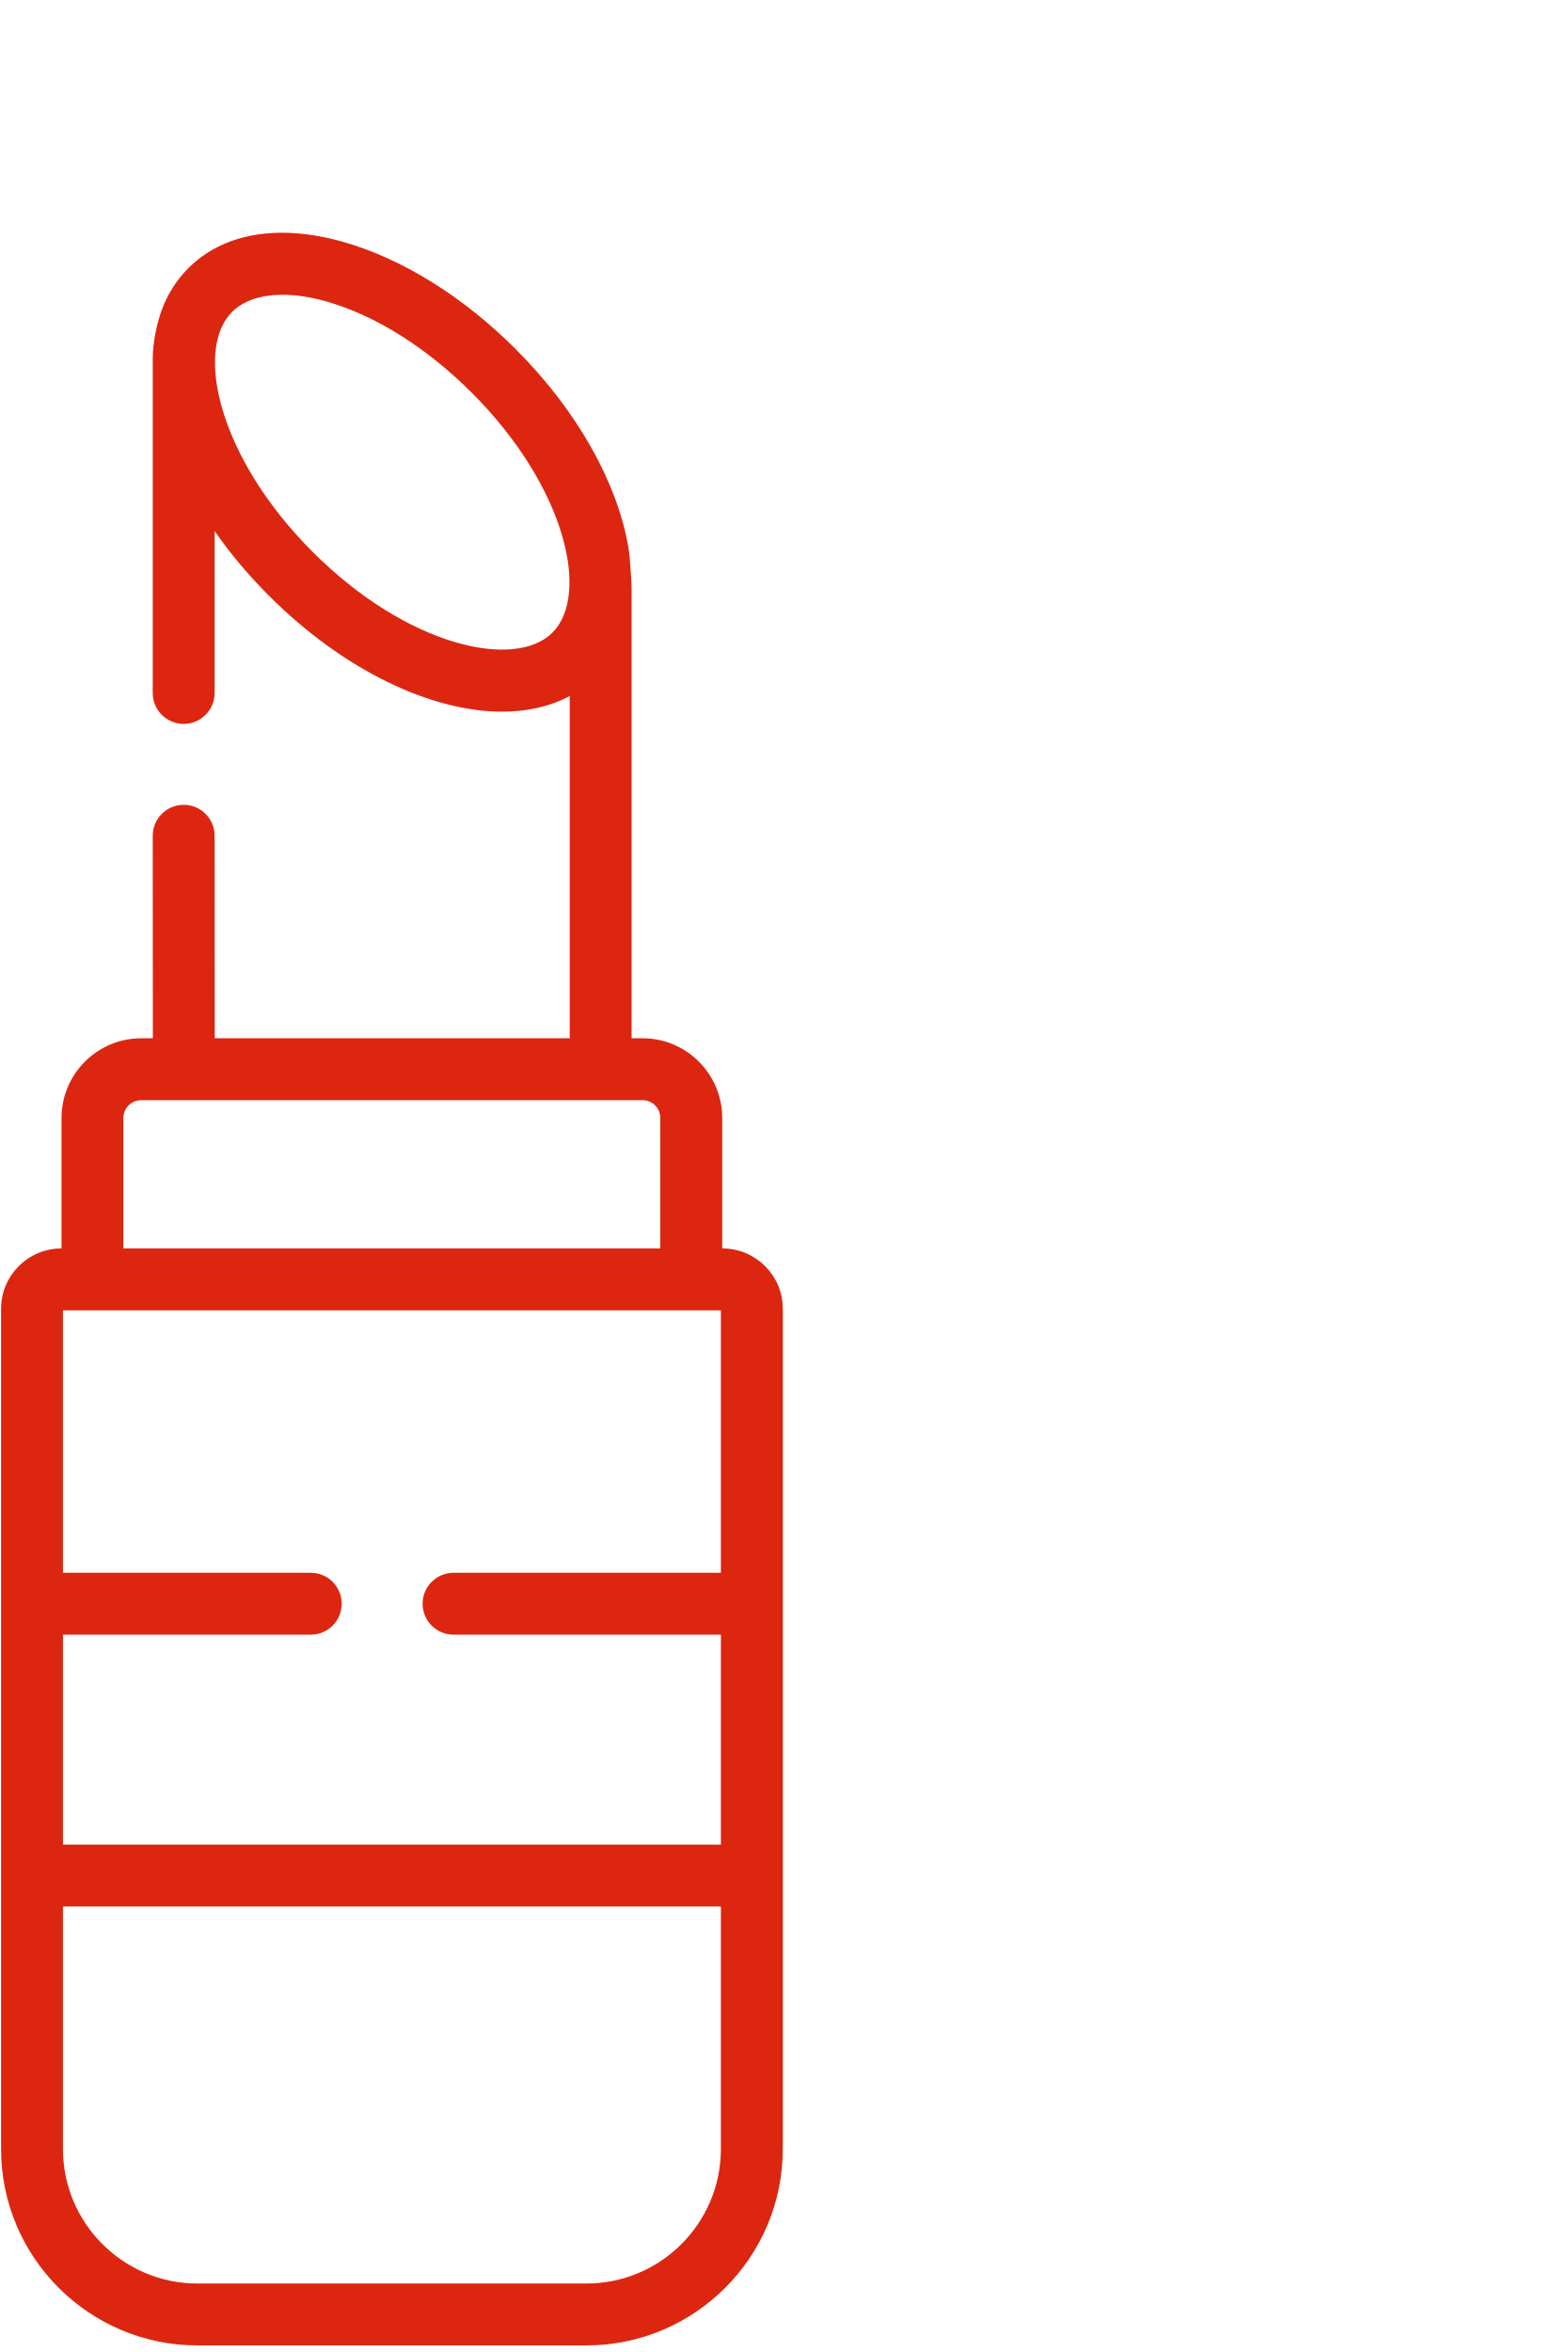
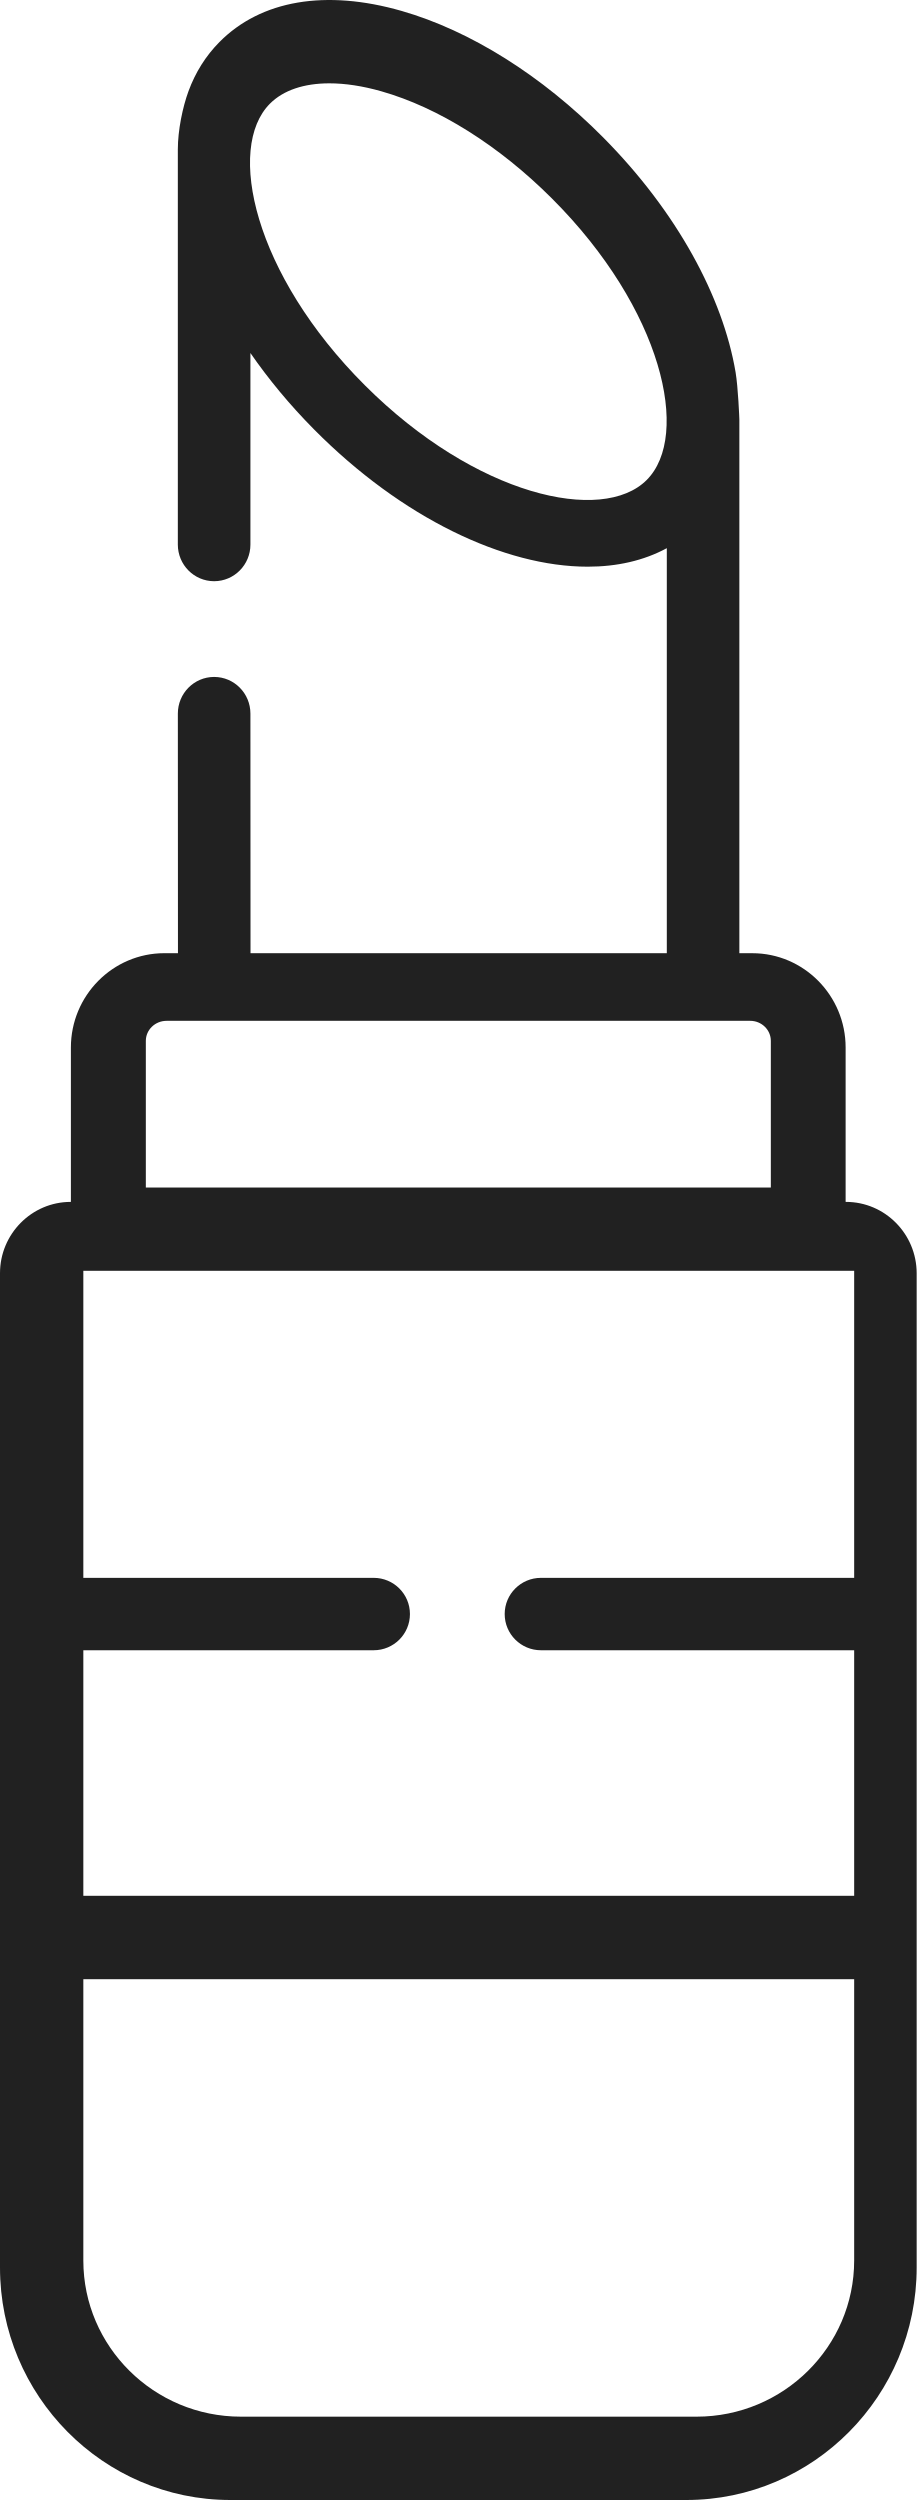
- <svg width="120px" height="180px" viewBox="0 0 64 77" version="1.1">
+ <svg xmlns="http://www.w3.org/2000/svg" width="44px" height="120px" viewBox="0 0 44 120" version="1.1">
  <g id="Home" stroke="none" stroke-width="1" fill="none" fill-rule="evenodd">
-     <g id="home-mani" transform="translate(-1198, -571)" fill="#DC2610" fill-rule="nonzero">
-       <g id="makeup" transform="translate(1144, 545)">
-         <g id="014-lipstick" transform="translate(54, 26)">
-           <path d="M29.495,41.457 L29.484,41.457 L29.484,36.132 C29.484,34.338 28.026,32.878 26.235,32.878 L25.784,32.878 L25.784,14.473 C25.784,14.433 25.741,13.359 25.653,12.838 C25.21,10.249 23.617,7.315 21.047,4.744 C18.911,2.609 16.419,1.058 14.029,0.378 C11.382,-0.375 9.128,0.005 7.684,1.45 C7.202,1.931 6.845,2.502 6.608,3.14 C6.401,3.696 6.235,4.498 6.235,5.155 L6.235,18.784 C6.235,19.482 6.801,20.047 7.498,20.047 C8.196,20.047 8.762,19.482 8.762,18.784 L8.762,12.177 C9.39,13.078 10.13,13.965 10.978,14.813 C14.036,17.871 17.609,19.547 20.503,19.547 C21.524,19.547 22.459,19.337 23.259,18.908 L23.259,32.878 L8.766,32.878 L8.762,24.612 C8.761,23.915 8.196,23.35 7.499,23.35 C7.498,23.35 7.498,23.35 7.498,23.35 C6.801,23.35 6.235,23.916 6.235,24.613 L6.24,32.878 L5.766,32.878 C3.972,32.878 2.512,34.338 2.512,36.132 L2.512,41.457 L2.505,41.457 C1.148,41.457 0.044,42.561 0.044,43.918 L0.044,78.213 C0.044,82.634 3.641,86.231 8.062,86.231 L23.939,86.231 C28.36,86.231 31.957,82.634 31.957,78.213 L31.957,43.918 C31.957,42.561 30.852,41.457 29.495,41.457 L29.495,41.457 Z M22.554,16.32 C21.018,17.857 16.619,16.882 12.764,13.026 C8.909,9.171 7.934,4.772 9.47,3.236 C9.937,2.769 10.653,2.531 11.533,2.531 C12.078,2.531 12.686,2.622 13.337,2.808 C15.321,3.372 17.424,4.694 19.26,6.53 C23.115,10.385 24.09,14.784 22.554,16.32 Z M5.037,36.132 C5.037,35.731 5.364,35.404 5.765,35.404 L7.503,35.404 L24.521,35.404 L26.235,35.404 C26.633,35.404 26.957,35.731 26.957,36.132 L26.957,41.457 L5.037,41.457 L5.037,36.132 L5.037,36.132 Z M29.43,43.983 L29.43,54.695 L18.516,54.695 C17.818,54.695 17.253,55.26 17.253,55.958 C17.253,56.655 17.818,57.221 18.516,57.221 L29.43,57.221 L29.43,65.789 L2.57,65.789 L2.57,57.221 L12.687,57.221 C13.385,57.221 13.95,56.655 13.95,55.958 C13.95,55.26 13.385,54.695 12.687,54.695 L2.57,54.695 L2.57,43.983 L29.43,43.983 Z M23.939,83.705 L8.061,83.705 C5.033,83.705 2.57,81.242 2.57,78.214 L2.57,68.315 L29.43,68.315 L29.43,78.214 C29.43,81.242 26.967,83.705 23.939,83.705 Z" id="Shape" />
-         </g>
-       </g>
+     <g id="Artboard" transform="translate(-1235, -98)" fill="#212121" fill-rule="nonzero">
+       <path d="M1275.606,155.691 L1275.59,155.691 L1275.59,148.281 C1275.59,145.785 1273.58,143.754 1271.111,143.754 L1270.489,143.754 L1270.489,118.141 C1270.489,118.085 1270.43,116.591 1270.308,115.866 C1269.698,112.262 1267.502,108.179 1263.957,104.601 C1261.013,101.63 1257.577,99.473 1254.282,98.526 C1250.632,97.478 1247.525,98.007 1245.534,100.017 C1244.87,100.688 1244.378,101.482 1244.05,102.37 C1243.765,103.143 1243.536,104.259 1243.536,105.173 L1243.536,124.14 C1243.536,125.111 1244.316,125.898 1245.278,125.898 C1246.24,125.898 1247.02,125.111 1247.02,124.14 L1247.02,114.945 C1247.887,116.199 1248.907,117.434 1250.075,118.613 C1254.292,122.869 1259.217,125.201 1263.208,125.201 C1264.615,125.201 1265.904,124.91 1267.007,124.312 L1267.007,143.753 L1247.025,143.753 L1247.02,132.25 C1247.019,131.28 1246.24,130.493 1245.278,130.493 C1245.278,130.493 1245.277,130.493 1245.277,130.493 C1244.316,130.494 1243.536,131.281 1243.537,132.252 L1243.542,143.753 L1242.889,143.753 C1240.415,143.753 1238.403,145.785 1238.403,148.281 L1238.403,155.691 L1238.394,155.691 C1236.523,155.691 1235,157.228 1235,159.116 L1235,206.842 C1235,212.994 1239.959,218 1246.055,218 L1267.945,218 C1274.041,218 1279,212.994 1279,206.842 L1279,159.117 C1278.999,157.228 1277.477,155.691 1275.606,155.691 L1275.606,155.691 Z M1266.04,121.041 C1263.918,123.162 1257.839,121.816 1252.512,116.492 C1247.184,111.169 1245.837,105.095 1247.96,102.973 C1248.605,102.329 1249.594,102 1250.81,102 C1251.564,102 1252.404,102.126 1253.304,102.382 C1256.045,103.161 1258.951,104.987 1261.488,107.522 C1266.816,112.845 1268.163,118.919 1266.04,121.041 Z M1242,147.962 C1242,147.431 1242.447,147 1242.996,147 L1245.374,147 L1268.666,147 L1271.011,147 C1271.556,147 1272,147.431 1272,147.962 L1272,155 L1242,155 L1242,147.962 L1242,147.962 Z M1276,159 L1276,173.737 L1260.965,173.737 C1260.004,173.737 1259.225,174.515 1259.225,175.474 C1259.225,176.434 1260.004,177.212 1260.965,177.212 L1276,177.212 L1276,189 L1239,189 L1239,177.212 L1252.937,177.212 C1253.898,177.212 1254.677,176.434 1254.677,175.474 C1254.677,174.515 1253.898,173.737 1252.937,173.737 L1239,173.737 L1239,159 L1276,159 Z M1268.435,214 L1246.565,214 C1242.393,214 1239,210.638 1239,206.506 L1239,193 L1276,193 L1276,206.506 C1276,210.638 1272.607,214 1268.435,214 Z" id="Shape" />
    </g>
  </g>
</svg>
